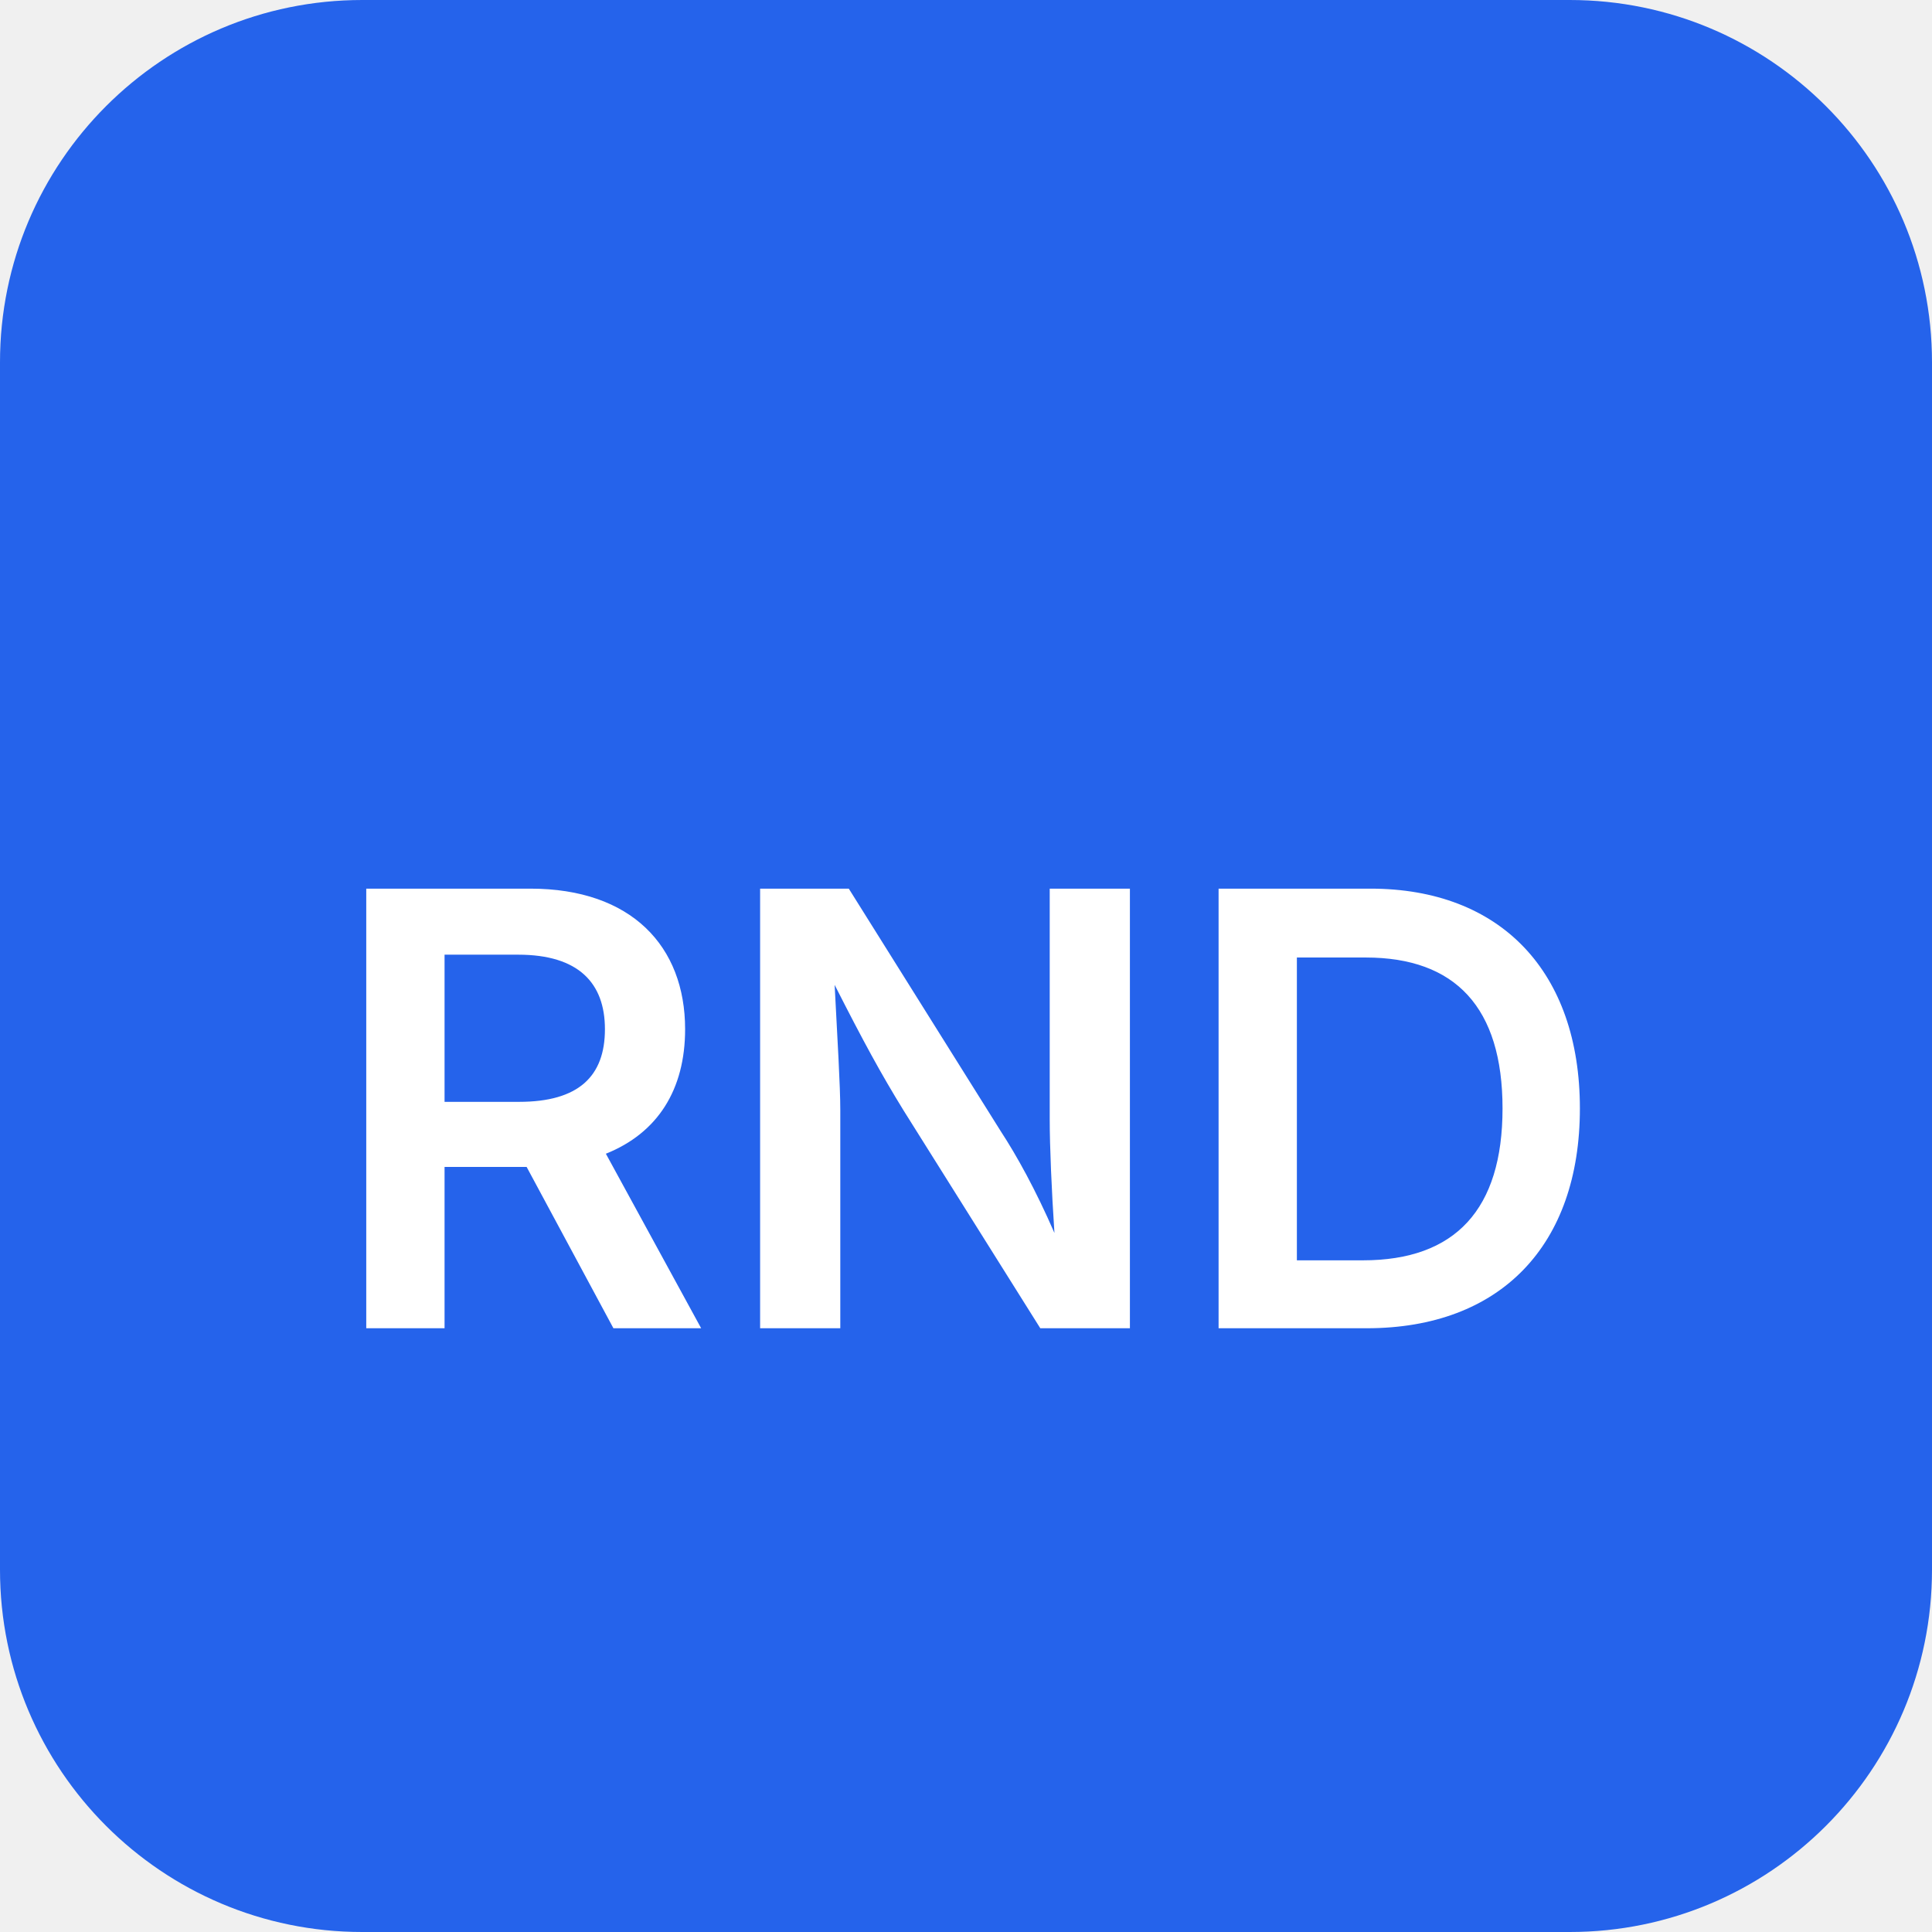
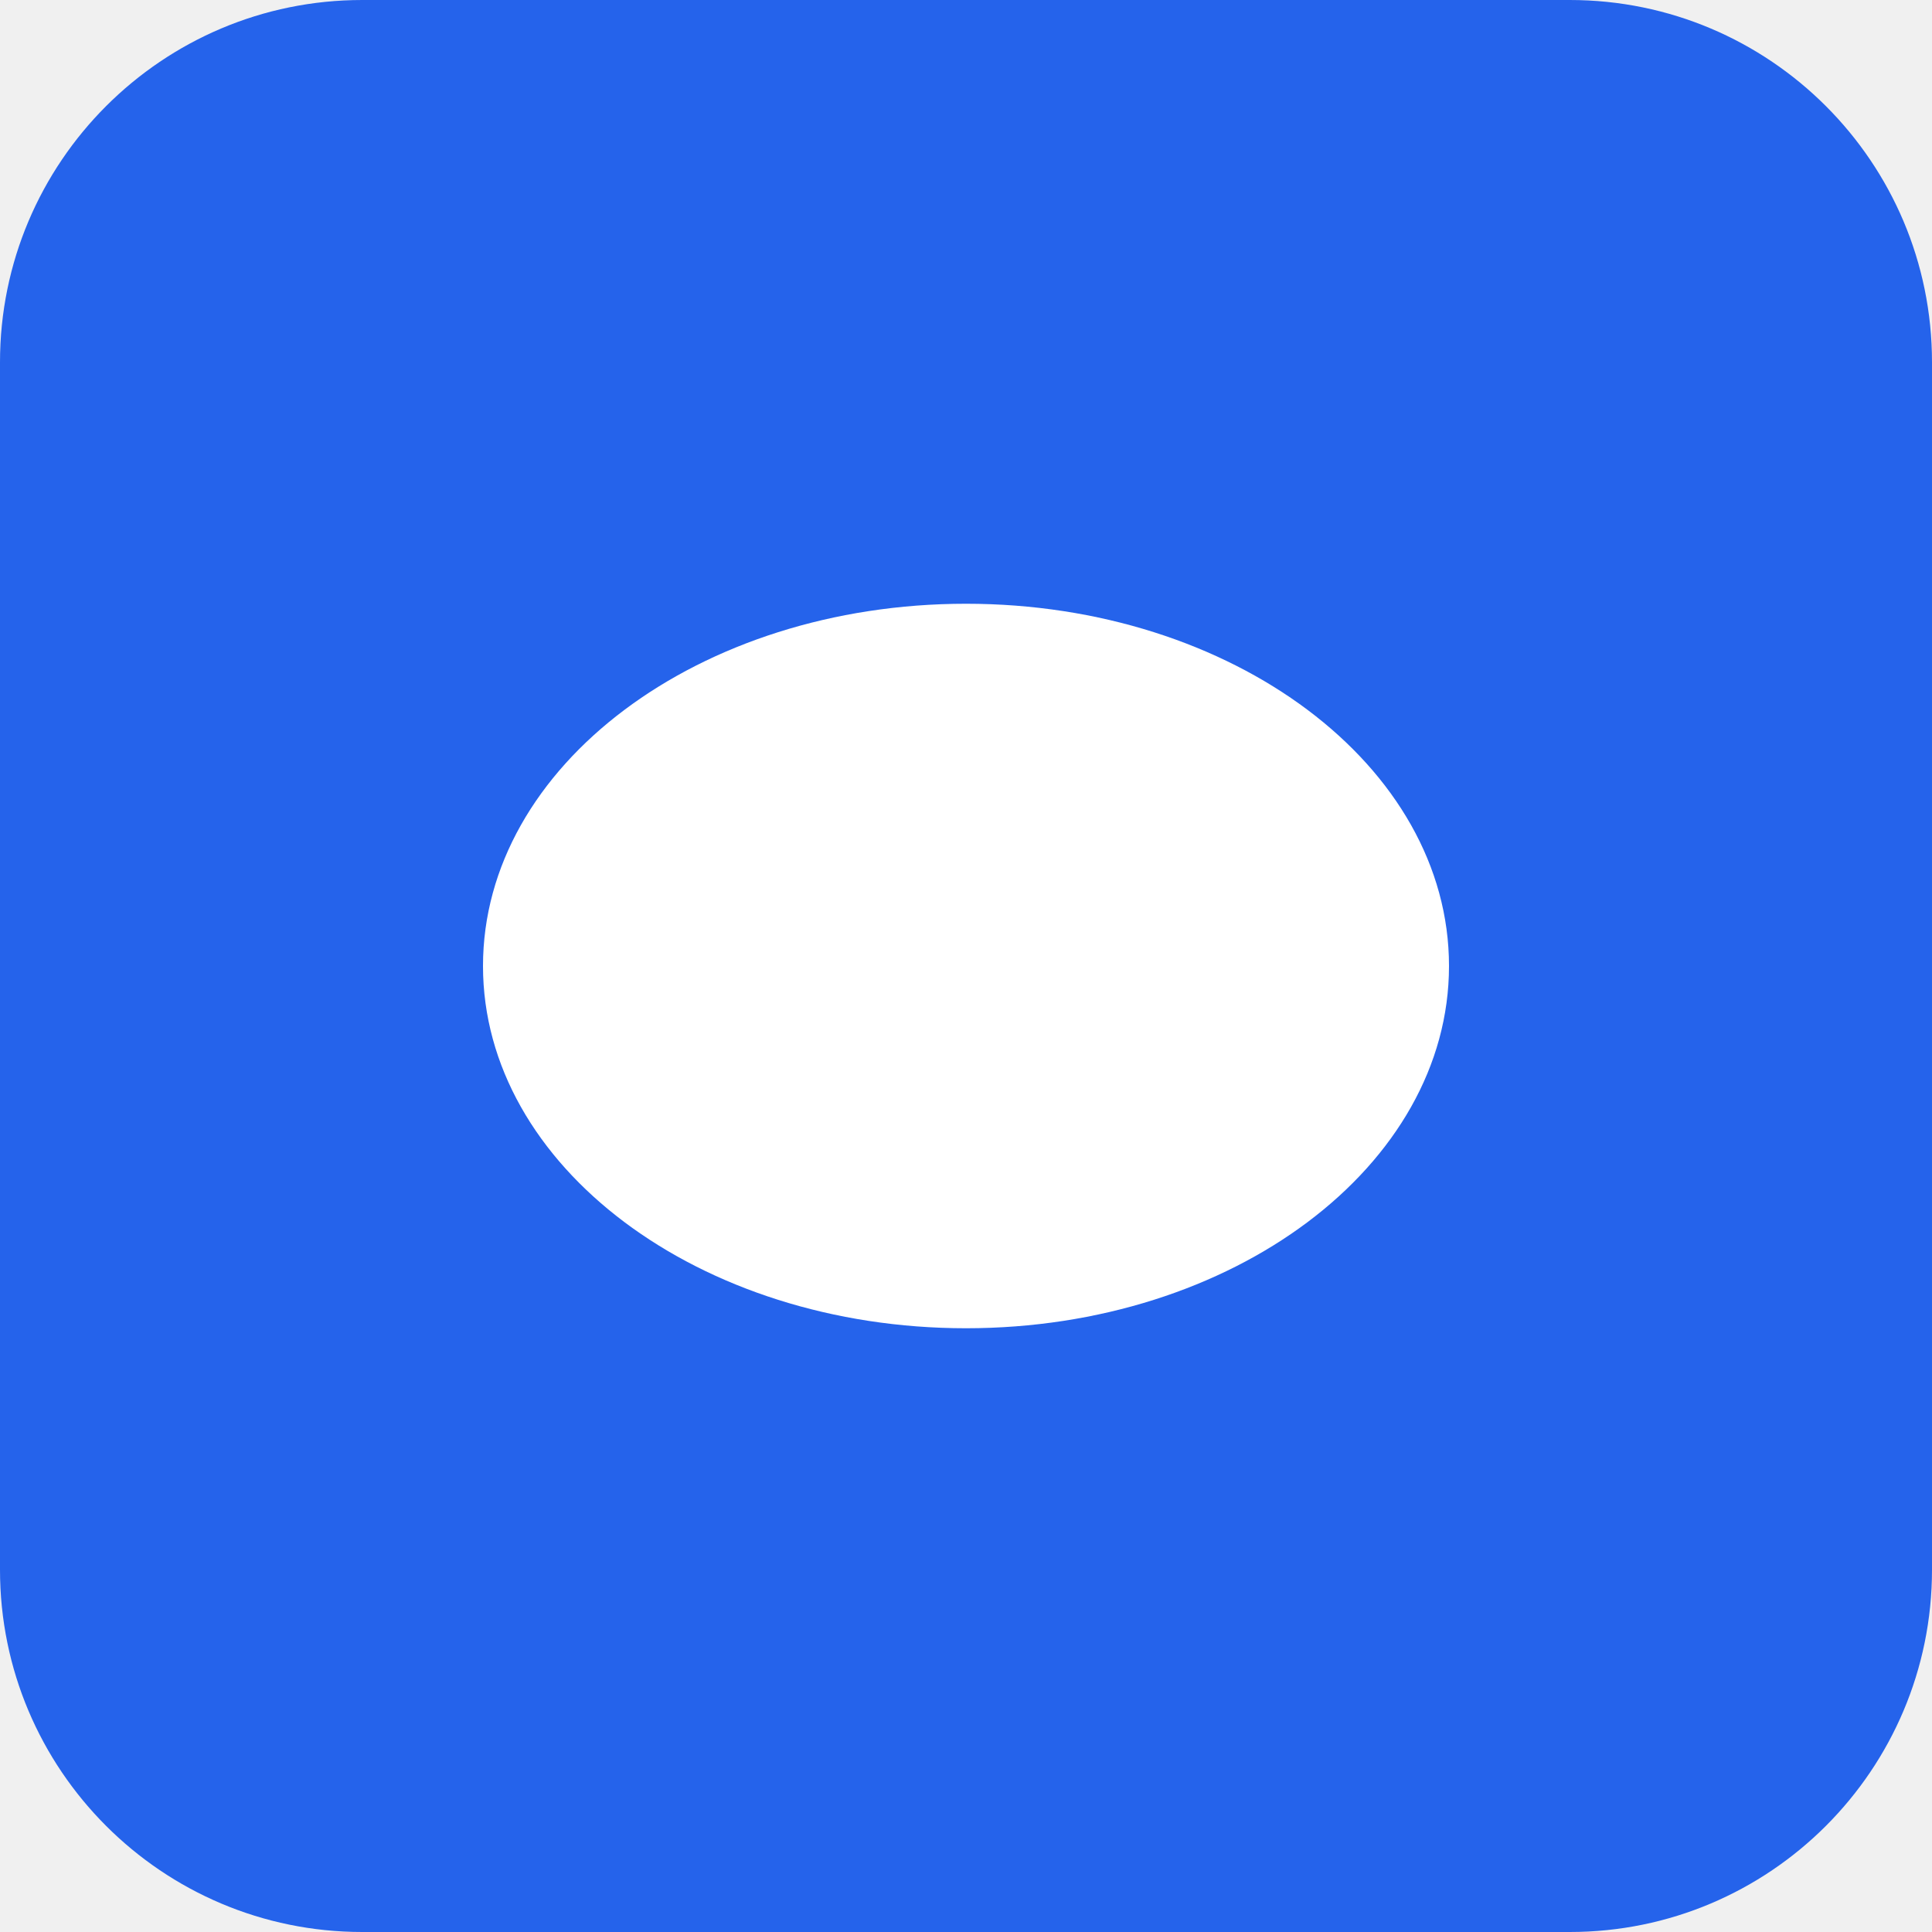
<svg xmlns="http://www.w3.org/2000/svg" viewBox="0 0 32 32">
  <rect width="32" height="32" rx="6" fill="#2563eb" />
-   <text x="16" y="22" font-family="Inter, Arial, sans-serif" font-size="10" font-weight="600" text-anchor="middle" fill="white">RND</text>
+   <g transform="translate(16,16)" fill="white">
+     <ellipse cx="0" cy="0" rx="8" ry="6" />
+     <circle cx="-3" cy="-1" r="1.5" />
+     <circle cx="3" cy="-1" r="1.5" />
+   </g>
</svg>
